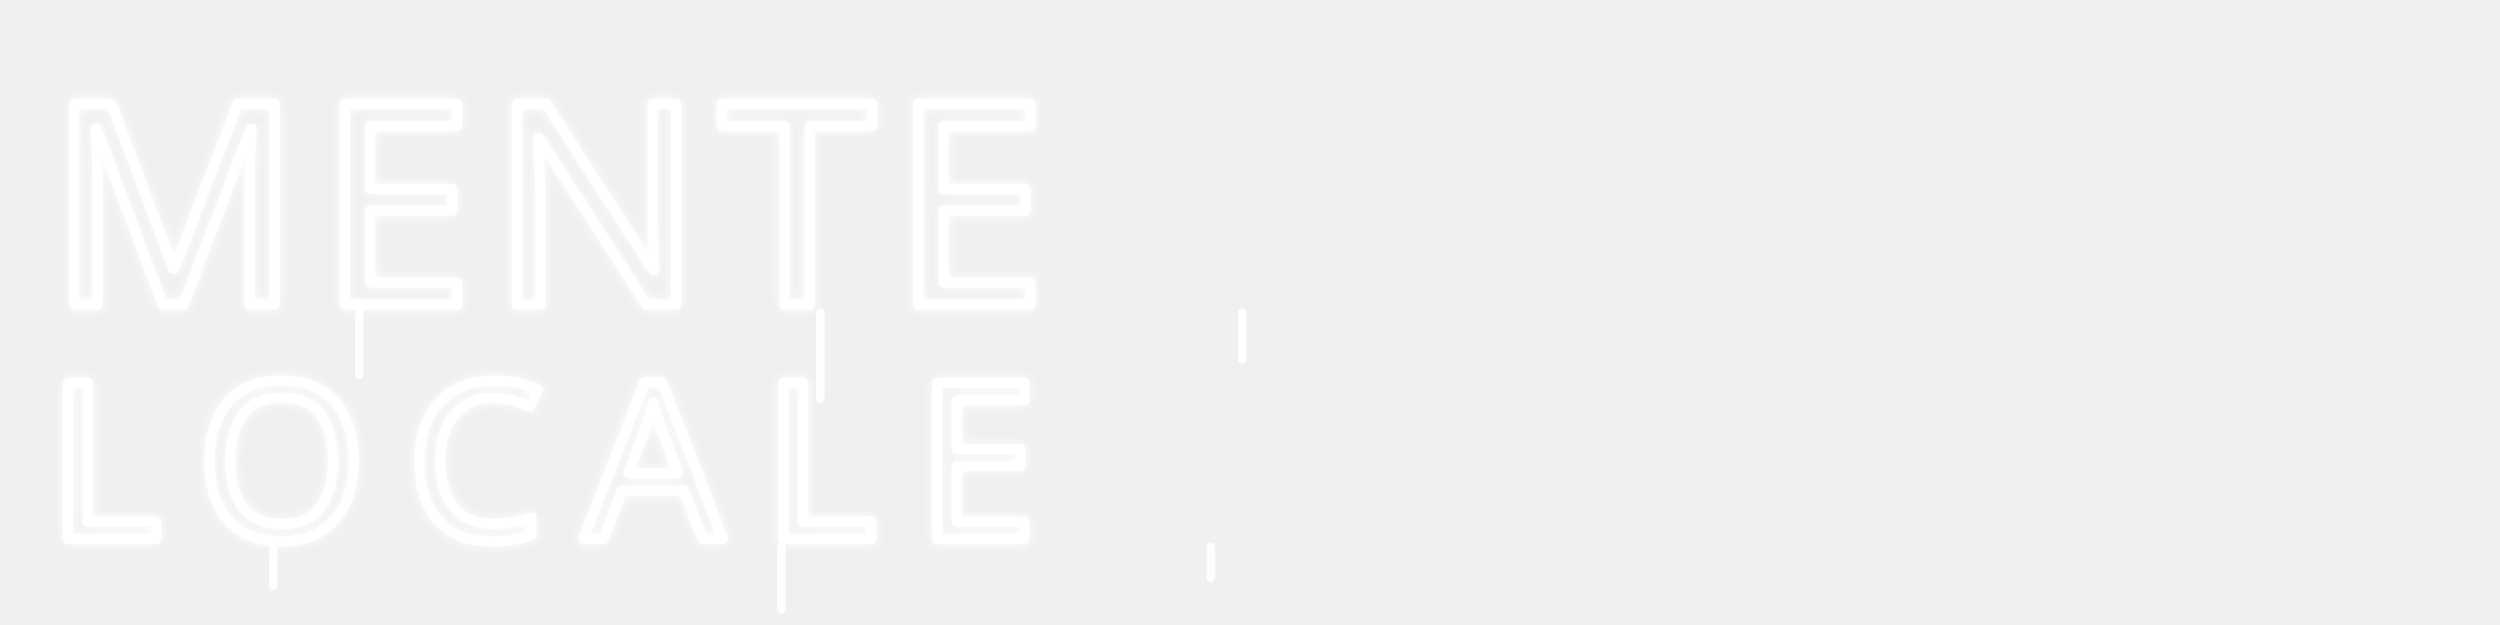
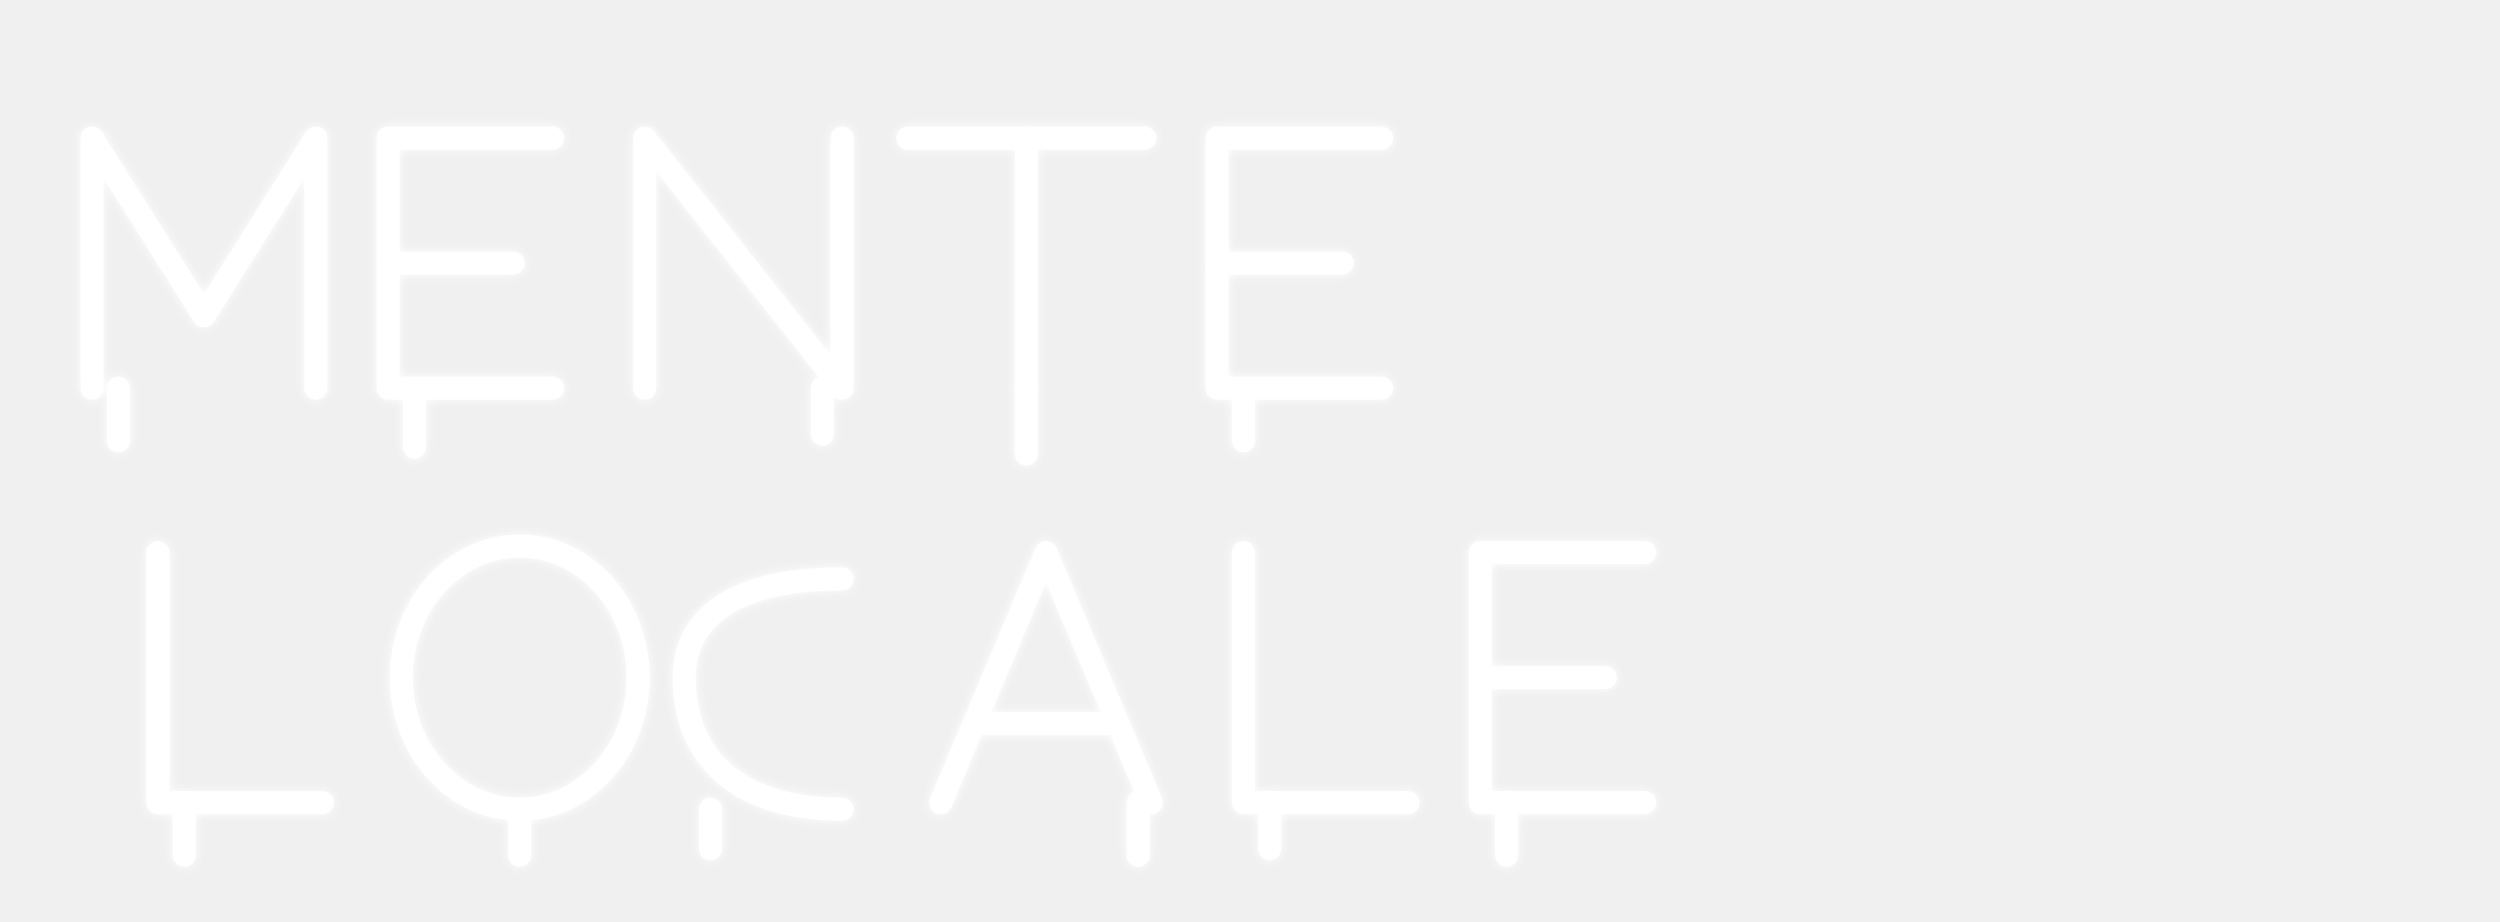
- <svg xmlns="http://www.w3.org/2000/svg" viewBox="0 0 640 160" fill="none">
+ <svg xmlns="http://www.w3.org/2000/svg" viewBox="0 0 760 280" fill="none" role="img" aria-label="Mente Locale">
  <defs>
-     <filter id="glow" x="-10%" y="-10%" width="120%" height="130%">
-       <feGaussianBlur stdDeviation="1.2" result="b" />
+     <filter id="glow" x="-20%" y="-20%" width="140%" height="140%">
+       <feGaussianBlur stdDeviation="1.4" result="b" />
      <feMerge>
        <feMergeNode in="b" />
        <feMergeNode in="SourceGraphic" />
      </feMerge>
    </filter>
  </defs>
-   <g filter="url(#glow)" fill="none" stroke="#fff" stroke-width="2.6" stroke-linejoin="round">
-     <text x="12" y="78" font-family="Impact, Haettenschweiler, 'Arial Black', sans-serif" font-size="72" letter-spacing="4" stroke-linecap="round">MENTE</text>
-     <text x="12" y="138" font-family="Impact, Haettenschweiler, 'Arial Black', sans-serif" font-size="56" letter-spacing="10" stroke-linecap="round">LOCALE</text>
-   </g>
-   <g fill="none" stroke="#fff" stroke-width="2.2" stroke-linecap="round" opacity="0.9">
-     <path d="M92 80 v16" />
-     <path d="M210 80 v22" />
-     <path d="M318 80 v12" />
-     <path d="M70 140 v10" />
-     <path d="M200 140 v16" />
-     <path d="M310 140 v8" />
+   <g filter="url(#glow)" stroke="#ffffff" stroke-width="7" stroke-linejoin="round" stroke-linecap="round" fill="none">
+     <path d="M28 118 L28 42 L62 96 L96 42 L96 118" />
+     <path d="M36 118 v16" />
+     <path d="M168 42 H118 V118 H168" />
+     <path d="M118 80 H156" />
+     <path d="M126 118 v18" />
+     <path d="M196 118 V42 L256 118 V42" />
+     <path d="M250 118 v14" />
+     <path d="M276 42 H348" />
+     <path d="M312 42 V118" />
+     <path d="M312 118 v20" />
+     <path d="M420 42 H370 V118 H420" />
+     <path d="M370 80 H408" />
+     <path d="M378 118 v16" />
+     <path d="M48 168 V244 H98" />
+     <path d="M56 244 v16" />
+     <ellipse cx="158" cy="206" rx="36" ry="40" />
+     <path d="M158 246 v14" />
+     <path d="M256 176 C220 176 208 190 208 206 C208 230 224 246 256 246" />
+     <path d="M216 246 v12" />
+     <path d="M286 244 L318 168 L350 244" />
+     <path d="M300 220 H336" />
+     <path d="M346 244 v16" />
+     <path d="M378 168 V244 H428" />
+     <path d="M386 244 v14" />
+     <path d="M500 168 H450 V244 H500" />
+     <path d="M450 206 H488" />
+     <path d="M458 244 v16" />
  </g>
</svg>
